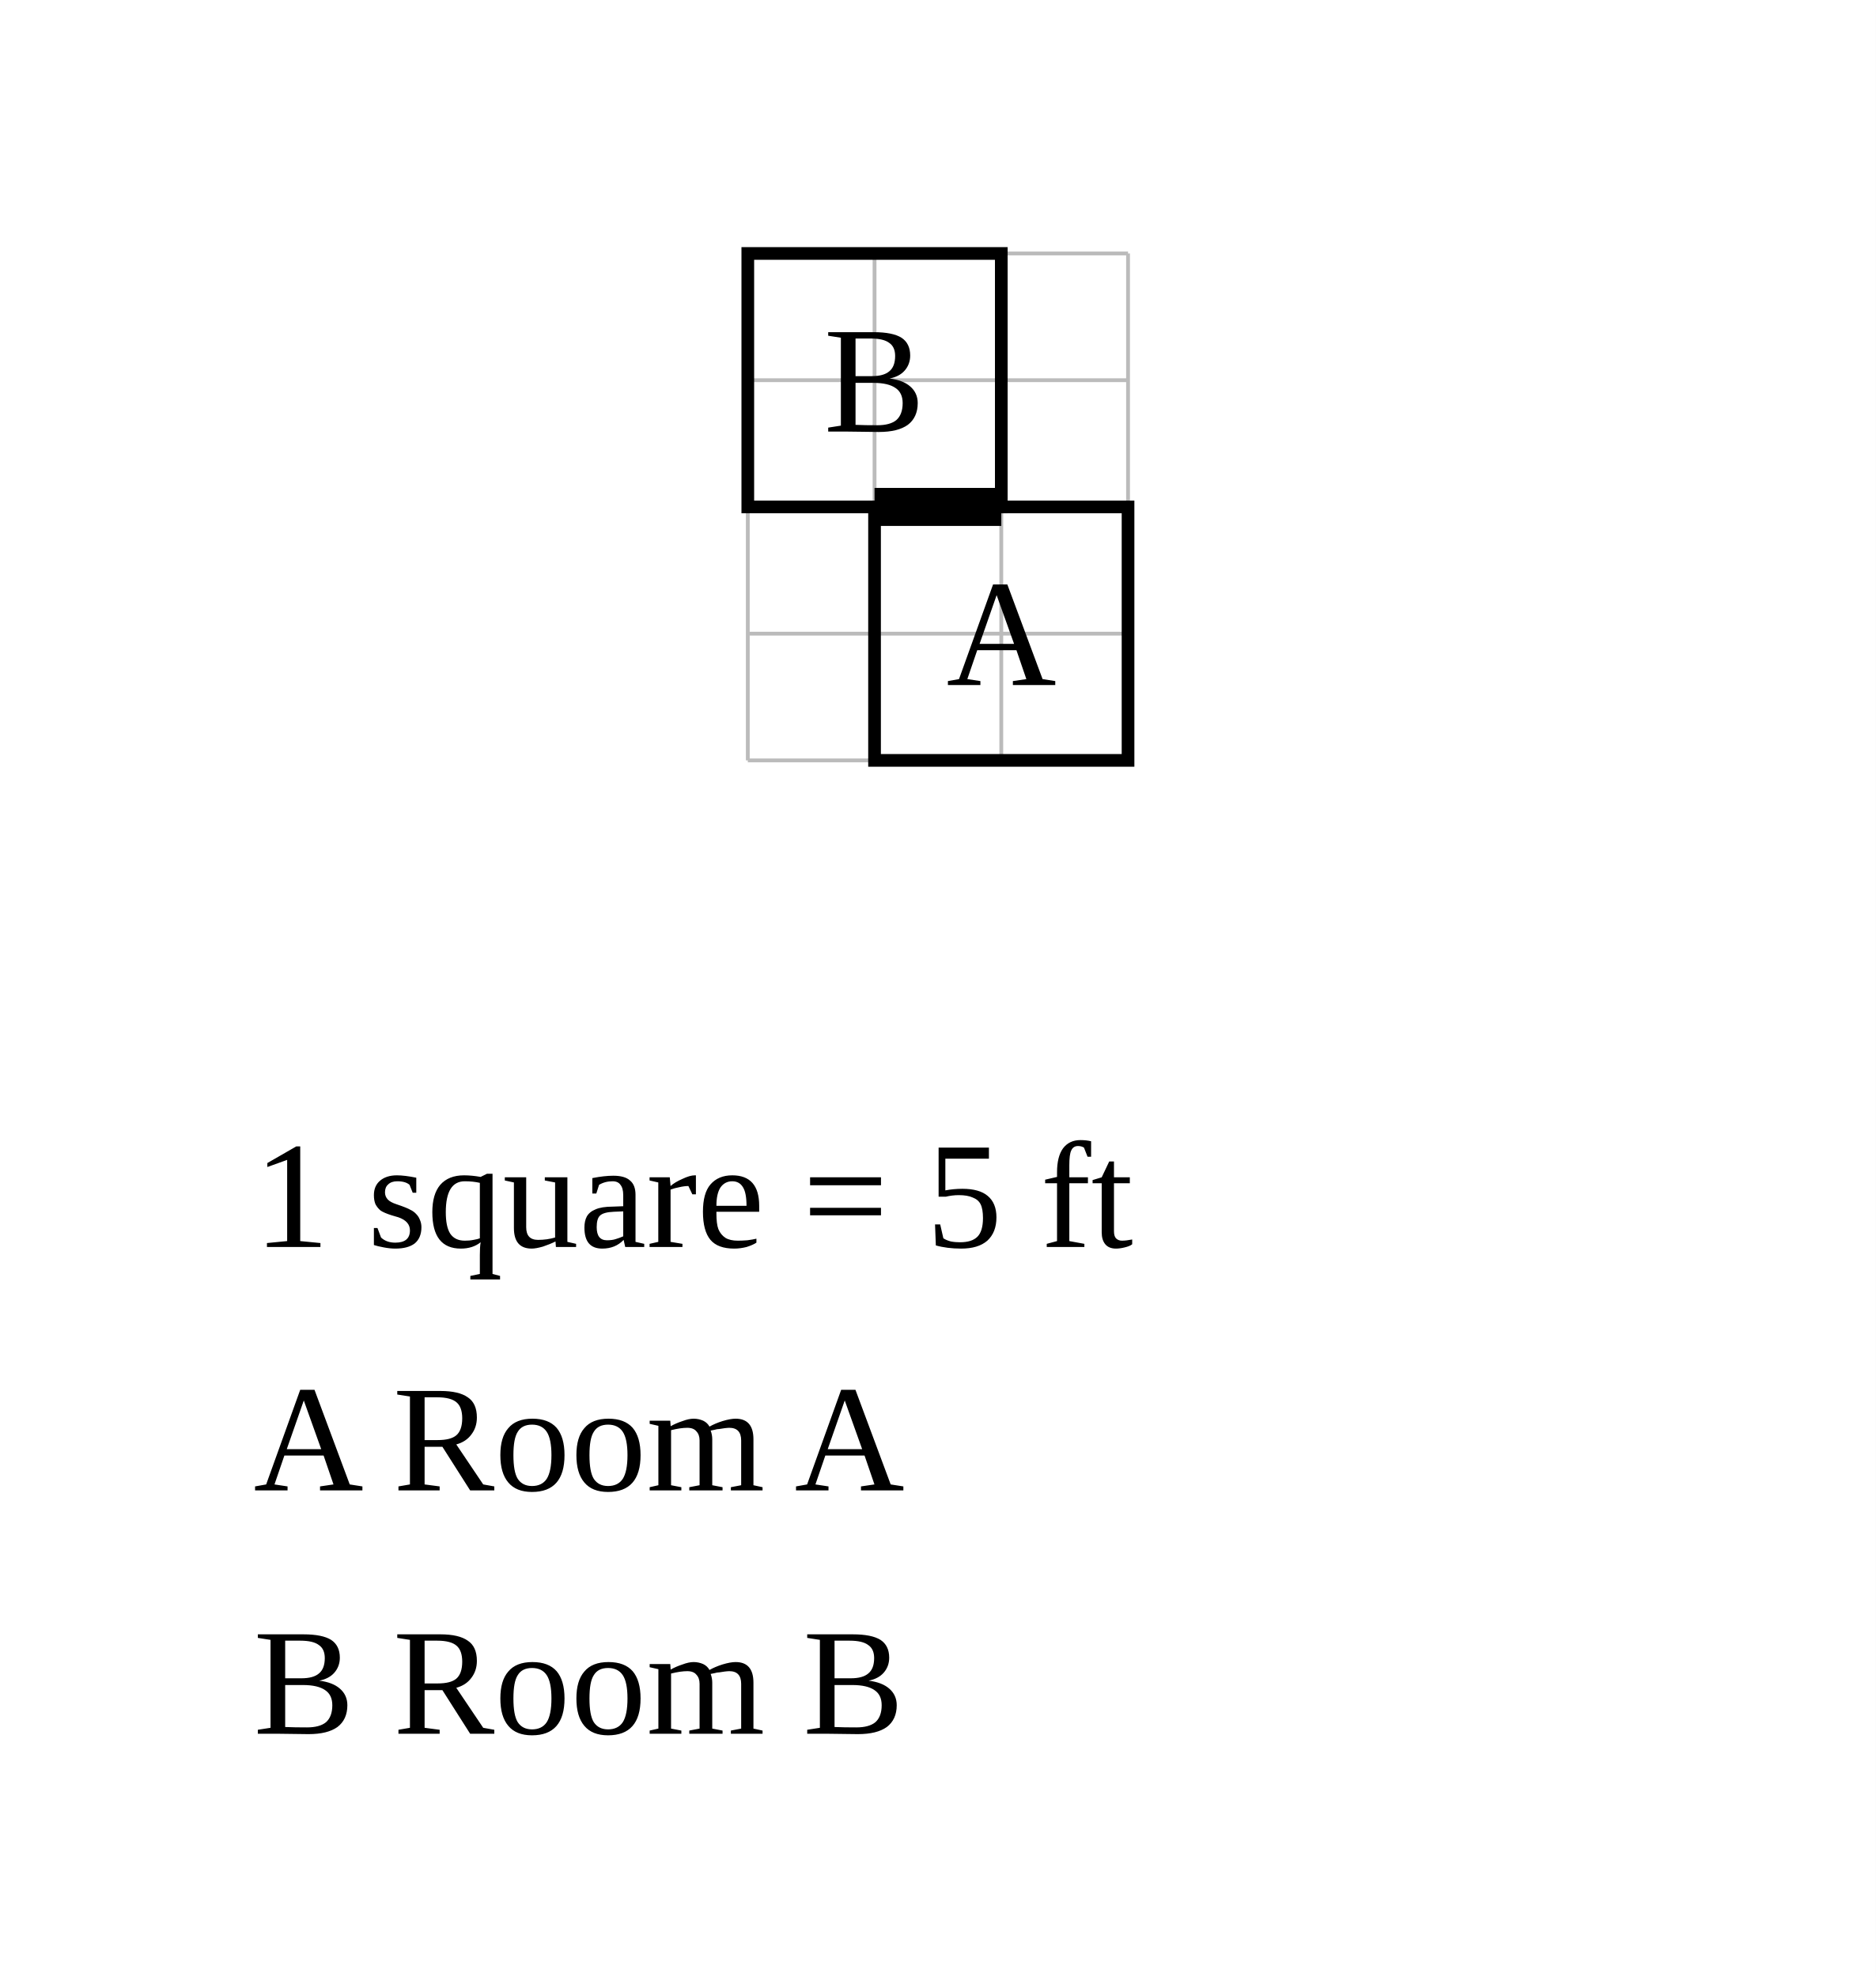
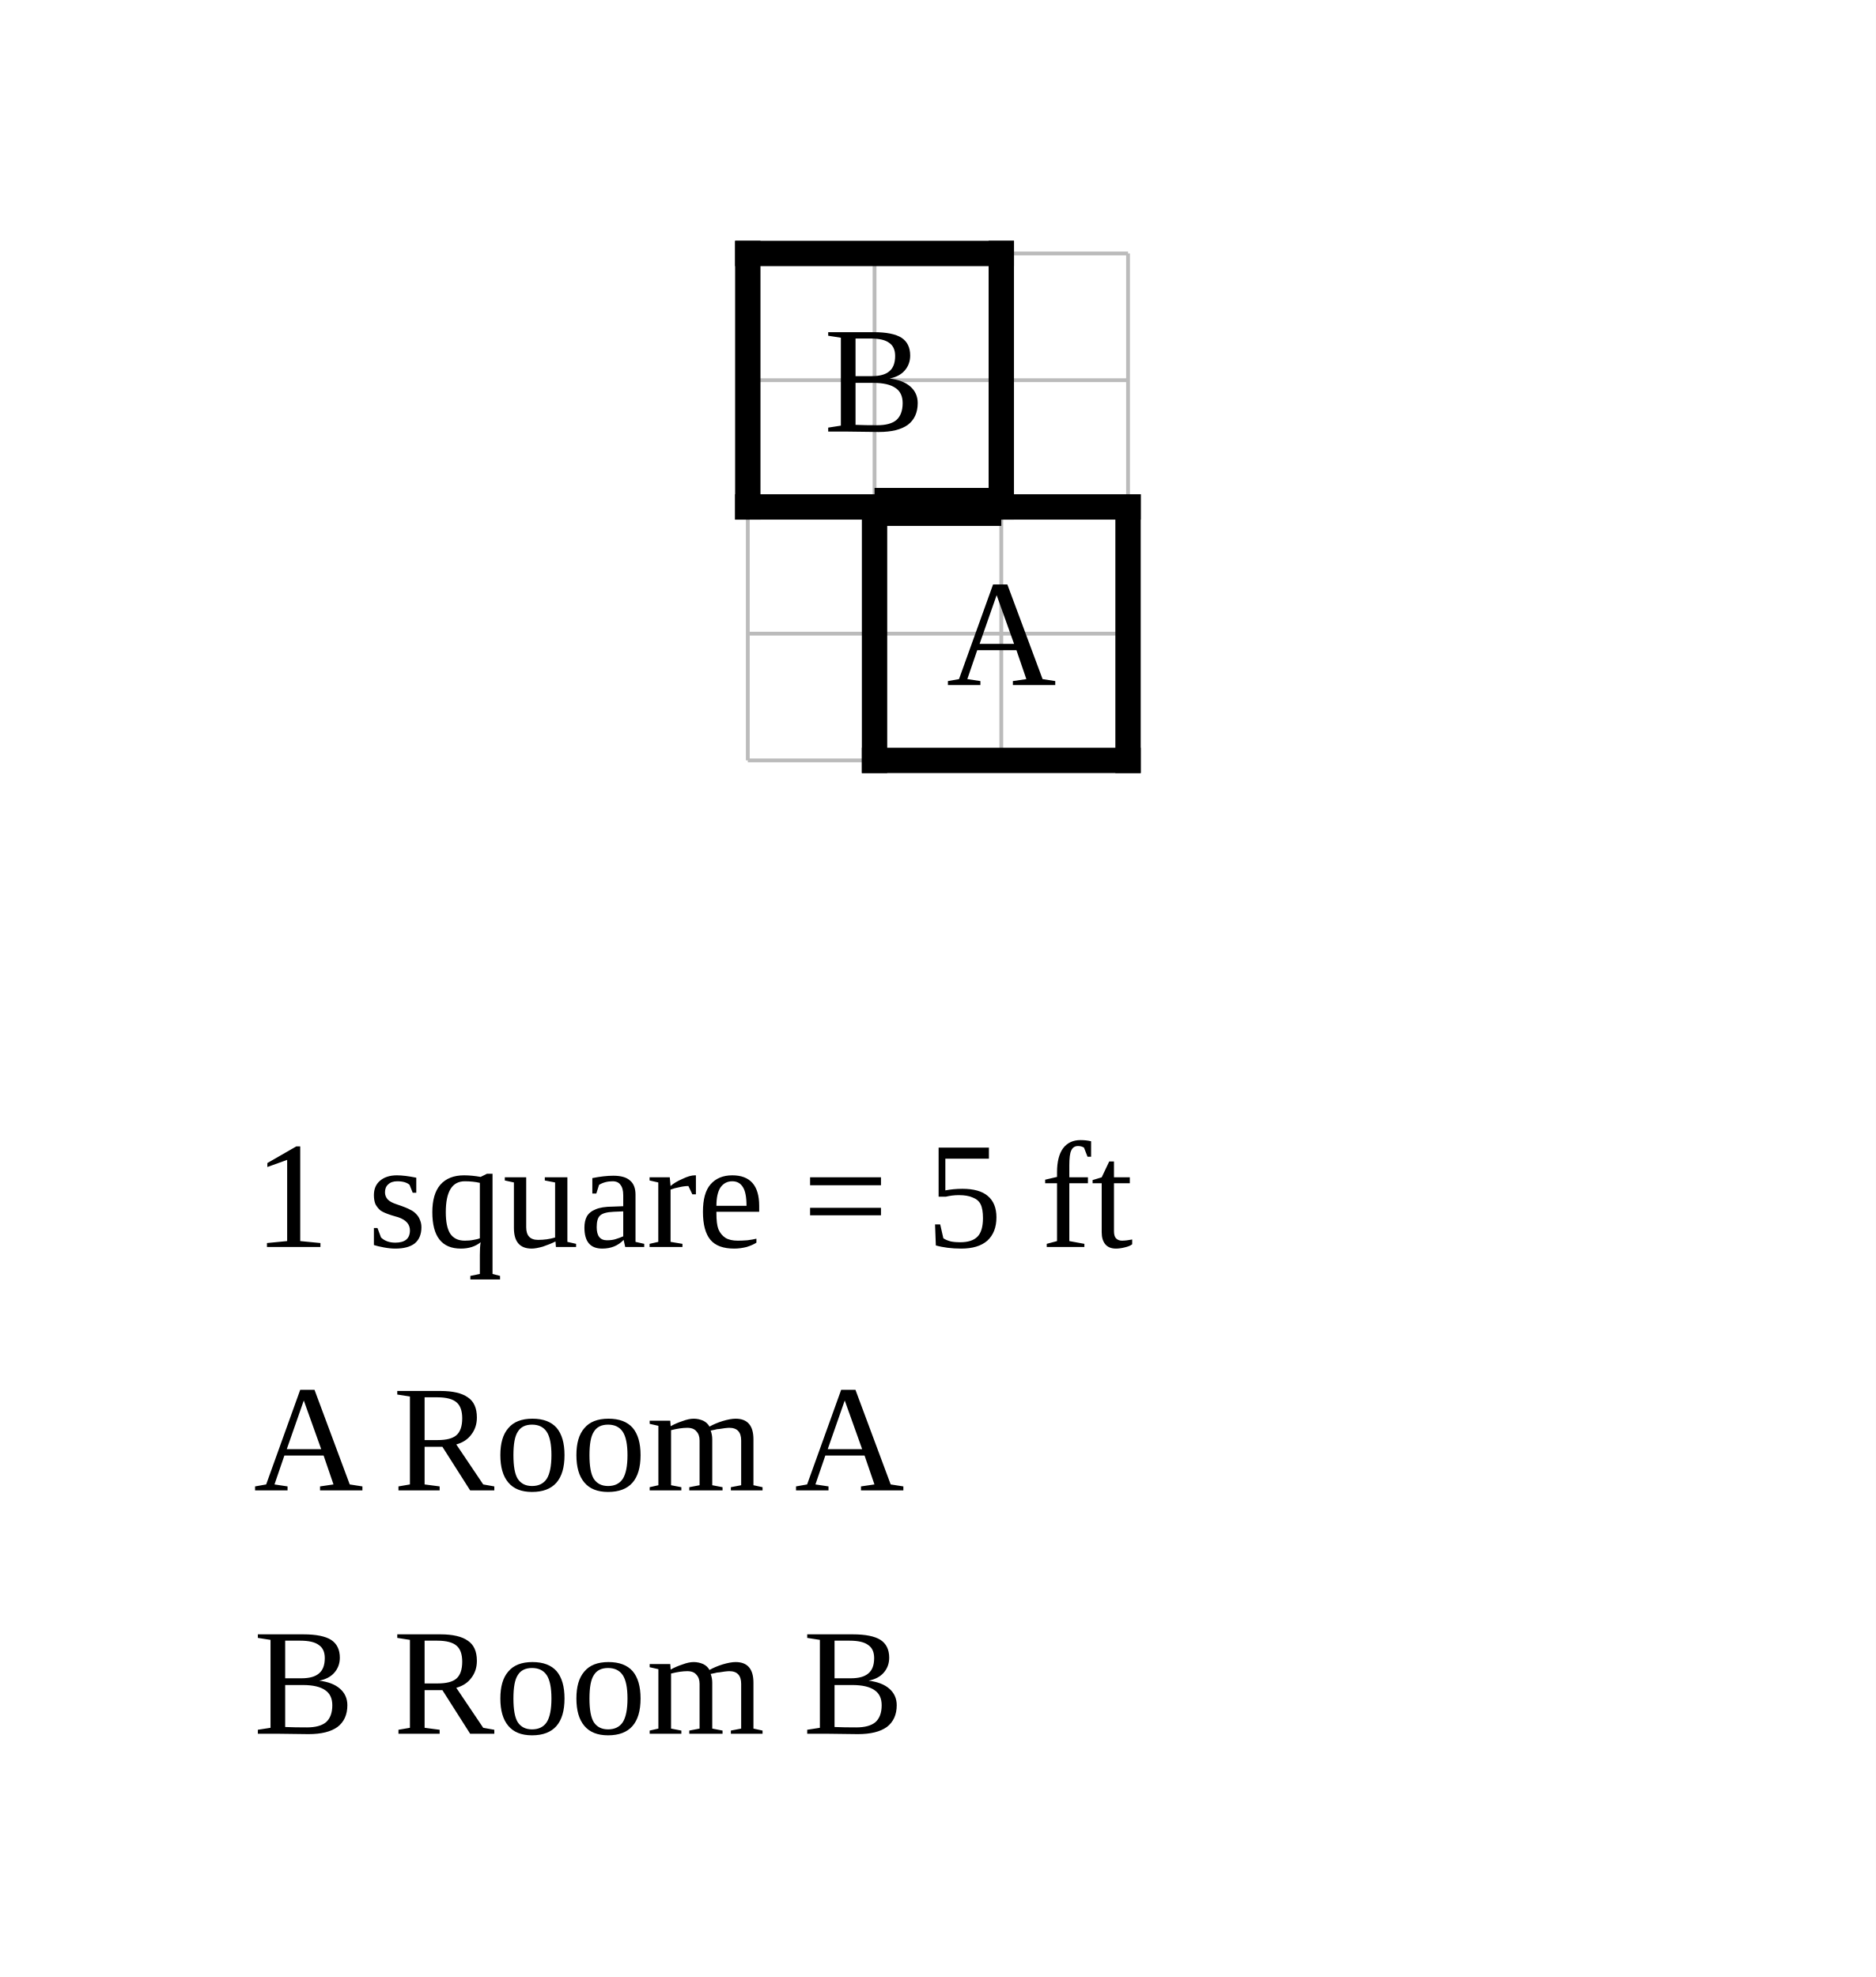
<svg xmlns="http://www.w3.org/2000/svg" width="740" height="780" viewBox="-34.5 -20 74 78">
  <rect x="-34.5" y="-20" width="74" height="78" fill="white" />
  <g stroke="#bbb" stroke-width="0.15">
    <line x1="-5" y1="-10" x2="-5" y2="10" />
    <line x1="0" y1="-10" x2="0" y2="10" />
    <line x1="5" y1="-10" x2="5" y2="10" />
    <line x1="10" y1="-10" x2="10" y2="10" />
    <line x1="-5" y1="-10" x2="10" y2="-10" />
    <line x1="-5" y1="-5" x2="10" y2="-5" />
    <line x1="-5" y1="0" x2="10" y2="0" />
    <line x1="-5" y1="5" x2="10" y2="5" />
    <line x1="-5" y1="10" x2="10" y2="10" />
  </g>
-   <rect data-room="a" x="0" y="0" width="10" height="10" fill="none" stroke="black" stroke-width="0.5" />
+   <line class="wall interior" x1="0" y1="0" x2="5" y2="0" stroke="black" stroke-width="0.5" stroke-linecap="square" />
+   <line class="wall exterior" x1="-5" y1="-10" x2="-5" y2="0" stroke="black" stroke-width="1" stroke-linecap="square" />
+   <line class="wall exterior" x1="-5" y1="-10" x2="5" y2="-10" stroke="black" stroke-width="1" stroke-linecap="square" />
+   <line class="wall exterior" x1="-5" y1="0" x2="0" y2="0" stroke="black" stroke-width="1" stroke-linecap="square" />
+   <line class="wall exterior" x1="0" y1="0" x2="0" y2="10" stroke="black" stroke-width="1" stroke-linecap="square" />
+   <line class="wall exterior" x1="0" y1="10" x2="10" y2="10" stroke="black" stroke-width="1" stroke-linecap="square" />
+   <line class="wall exterior" x1="5" y1="-10" x2="5" y2="0" stroke="black" stroke-width="1" stroke-linecap="square" />
+   <line class="wall exterior" x1="5" y1="0" x2="10" y2="0" stroke="black" stroke-width="1" stroke-linecap="square" />
+   <line class="wall exterior" x1="10" y1="0" x2="10" y2="10" stroke="black" stroke-width="1" stroke-linecap="square" />
  <text data-room="a" x="5" y="5" text-anchor="middle" dominant-baseline="central" font-size="6">A</text>
-   <rect data-room="b" x="-5" y="-10" width="10" height="10" fill="none" stroke="black" stroke-width="0.5" />
  <text data-room="b" x="0" y="-5" text-anchor="middle" dominant-baseline="central" font-size="6">B</text>
  <line class="door" x1="0" y1="0" x2="5" y2="0" stroke="black" stroke-width="1.5" />
  <text class="scale" x="-24.5" y="29.2" font-size="6">1 square = 5 ft</text>
  <text class="key" x="-24.5" y="38.8" font-size="6">A  Room A</text>
  <text class="key" x="-24.5" y="48.4" font-size="6">B  Room B</text>
</svg>
